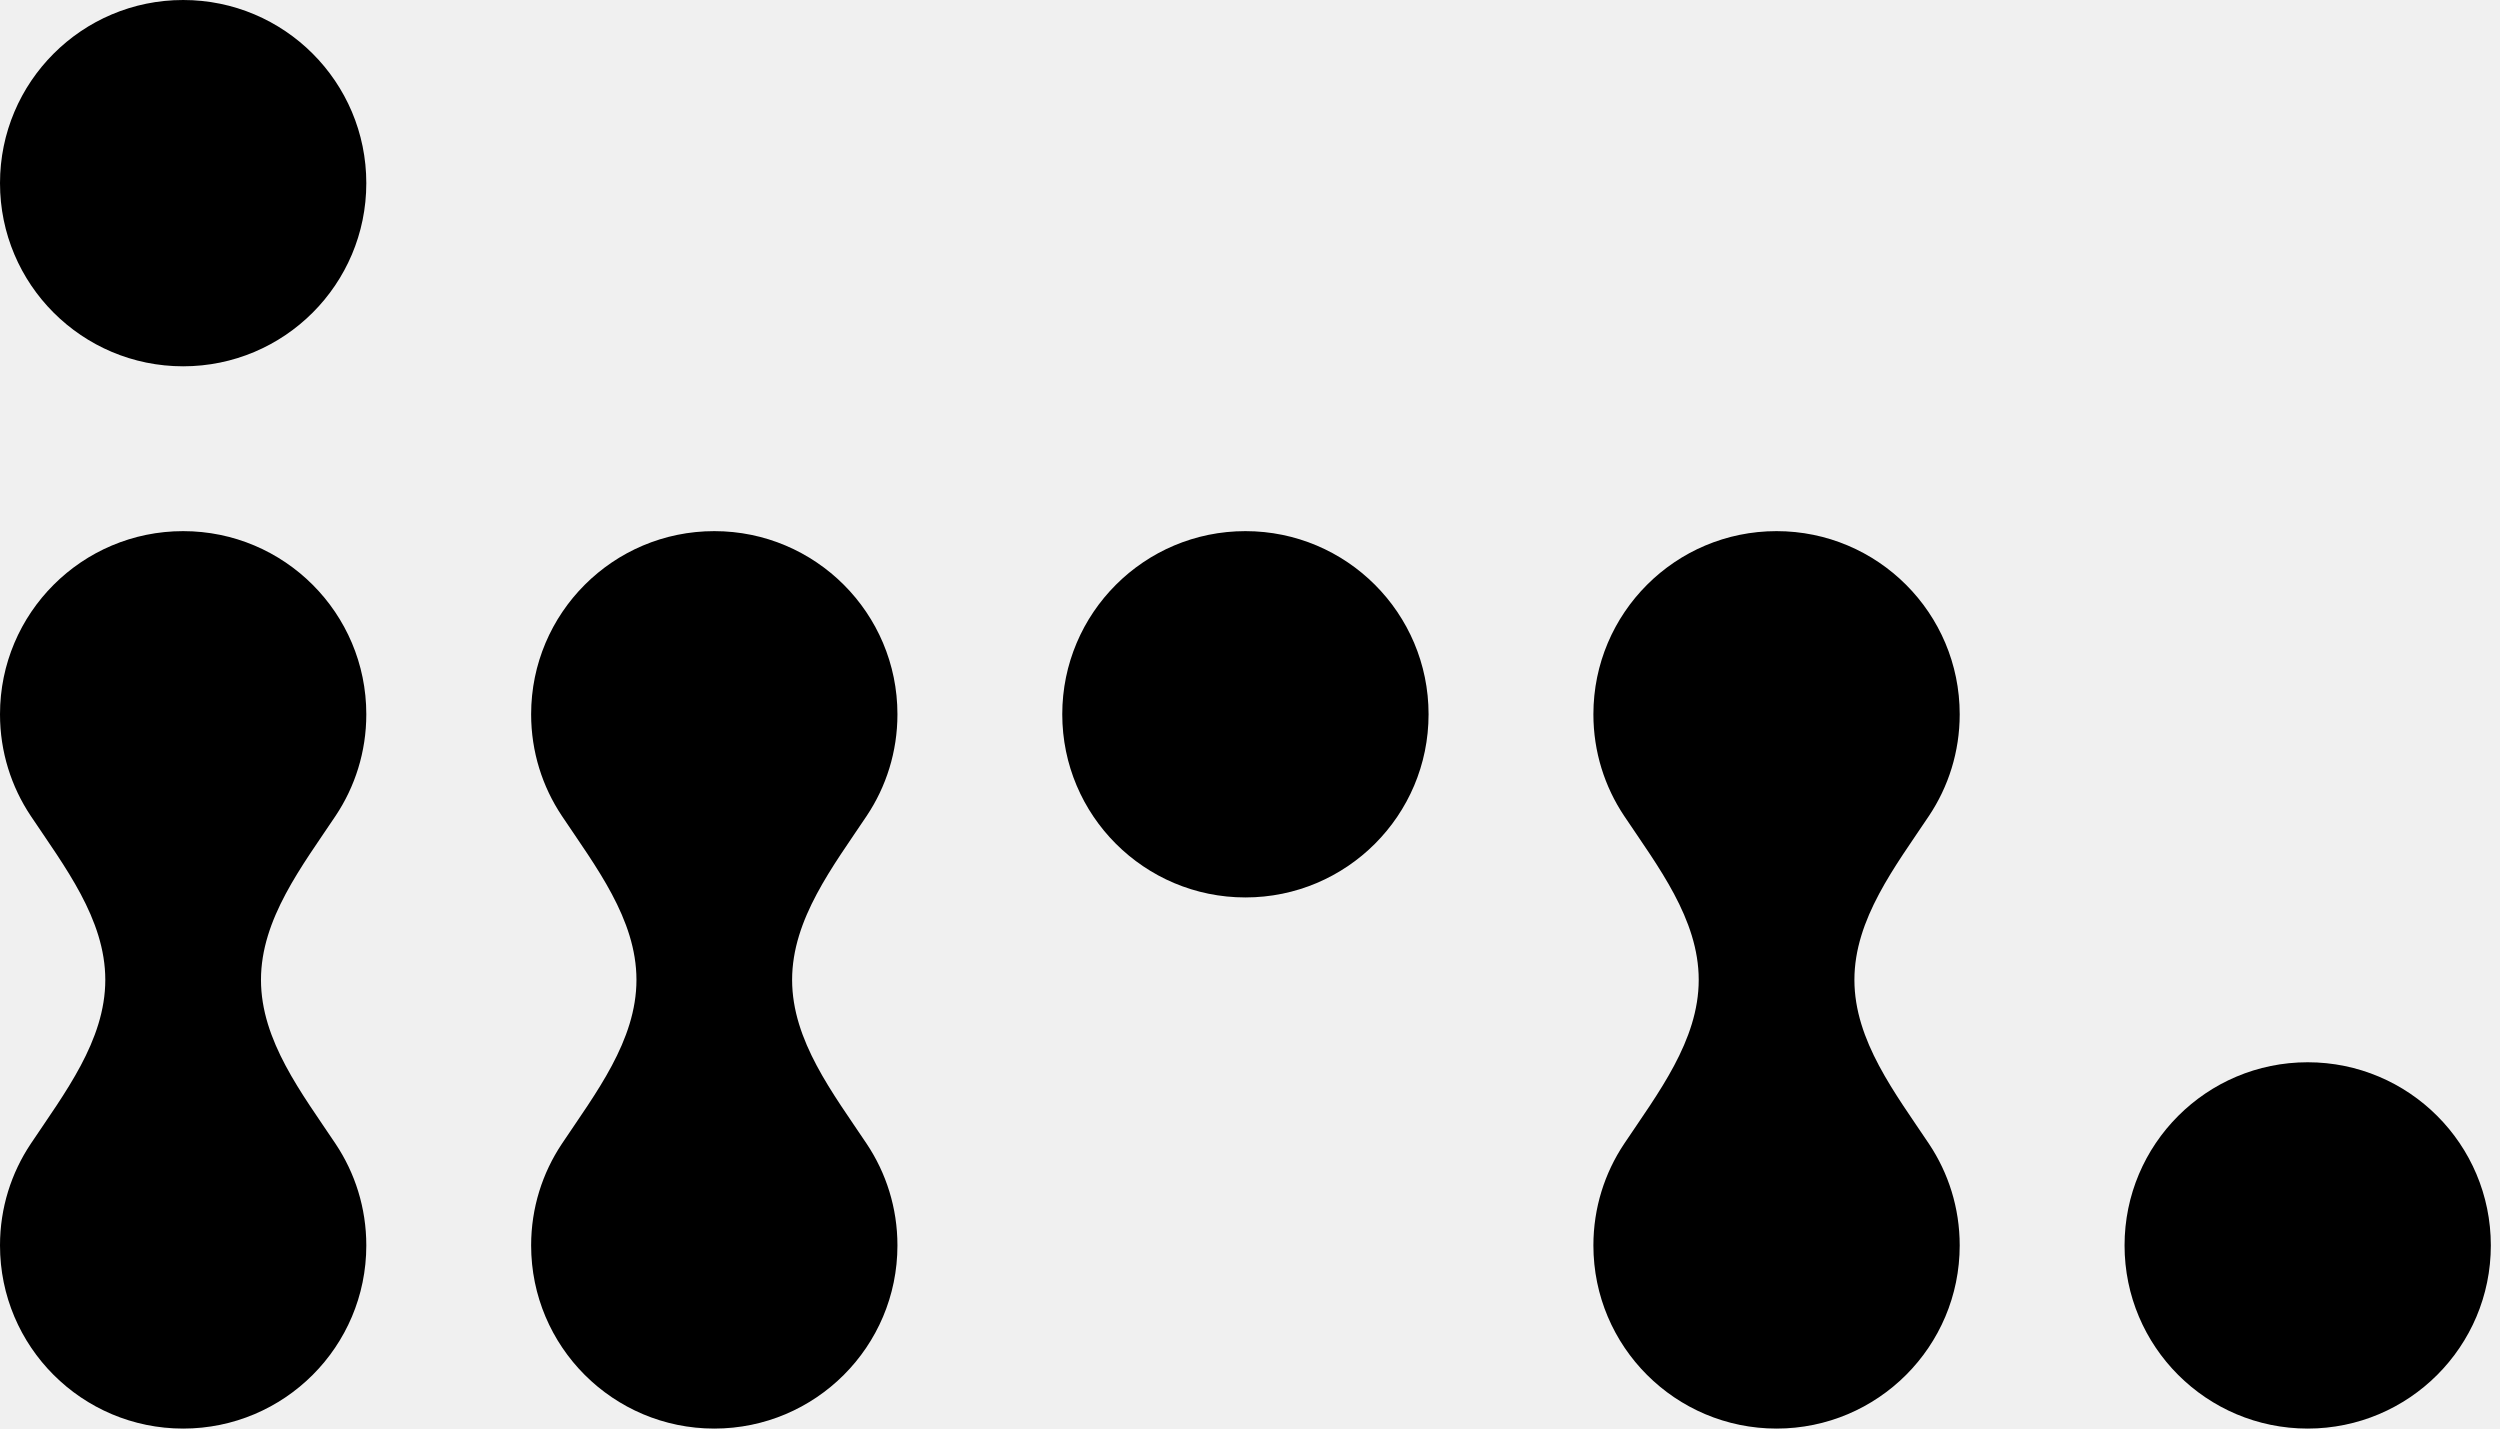
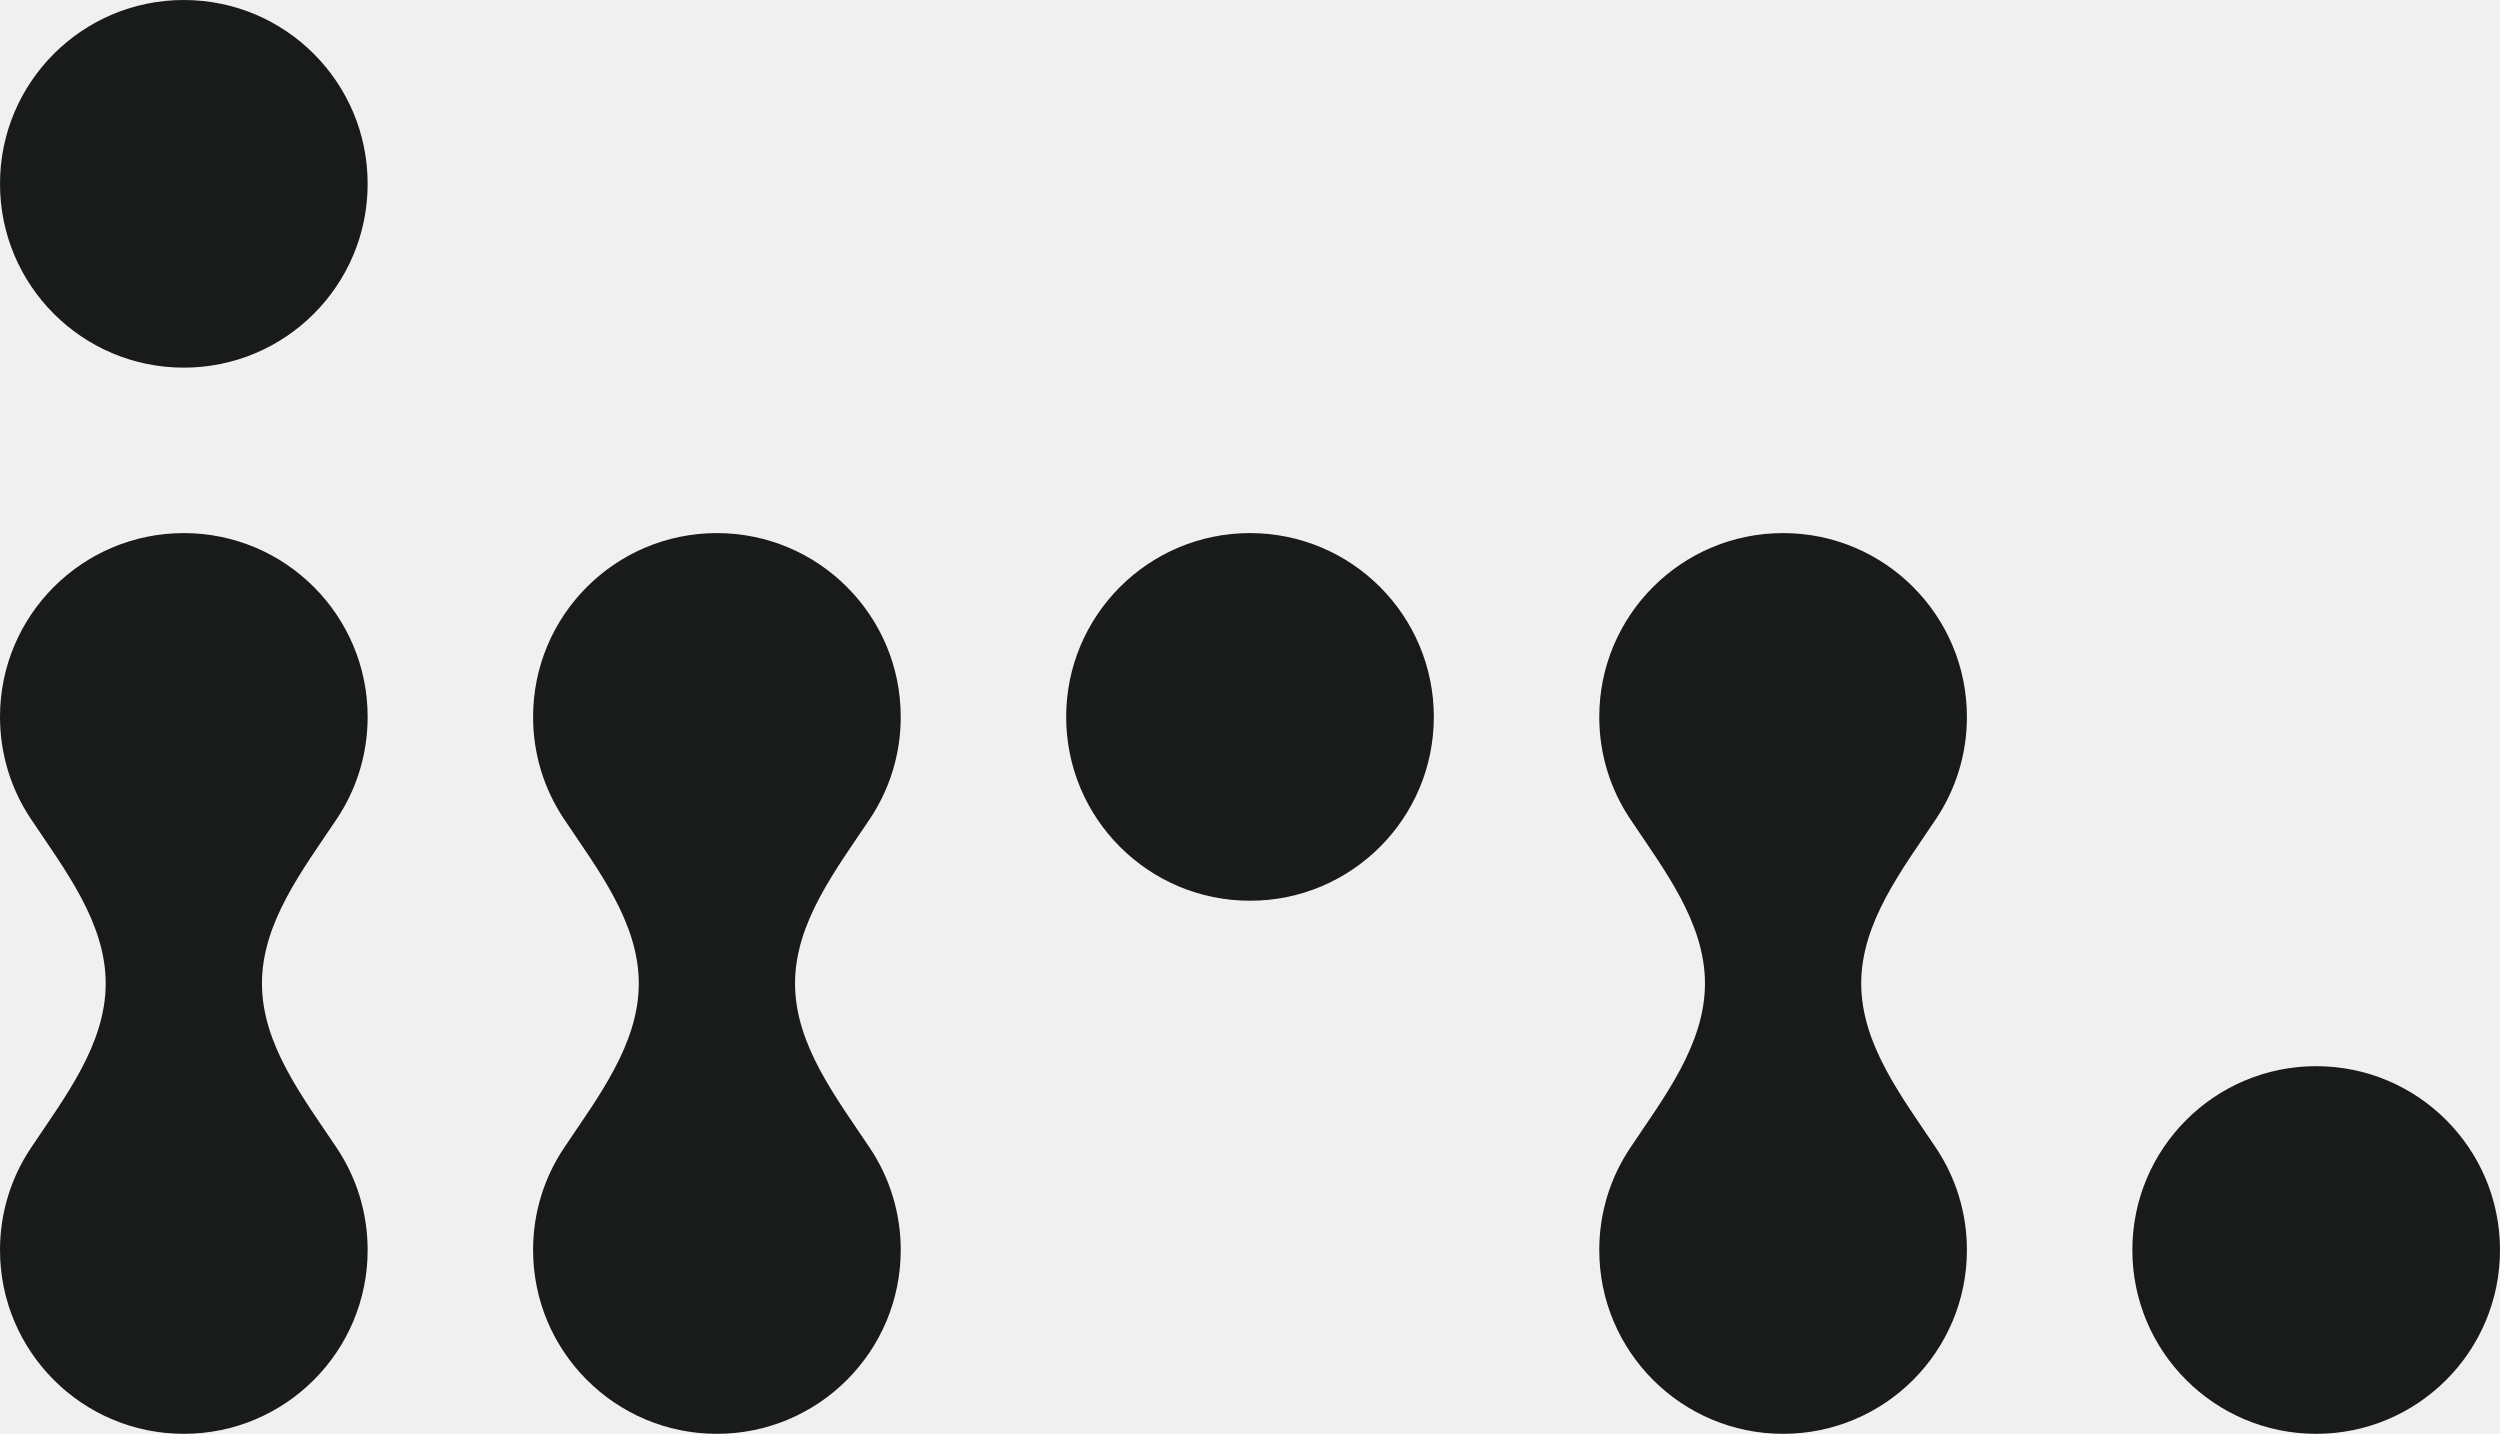
- <svg xmlns="http://www.w3.org/2000/svg" width="84" height="48" viewBox="0 0 84 48" fill="none">
-   <g clip-path="url(#clip0_4457_14290)">
-     <path d="M12.308 6.154C12.308 9.553 9.553 12.308 6.154 12.308C2.755 12.308 0 9.553 0 6.154C0 2.755 2.755 0 6.154 0C9.553 0 12.308 2.755 12.308 6.154Z" fill="black" />
-     <path d="M48 24C48 27.399 45.245 30.154 41.846 30.154C38.447 30.154 35.692 27.399 35.692 24C35.692 20.601 38.447 17.846 41.846 17.846C45.245 17.846 48 20.601 48 24Z" fill="black" />
-     <path d="M83.692 41.846C83.692 45.245 80.937 48 77.538 48C74.14 48 71.385 45.245 71.385 41.846C71.385 38.447 74.14 35.692 77.538 35.692C80.937 35.692 83.692 38.447 83.692 41.846Z" fill="black" />
-     <path d="M8.769 32.923C8.769 30.878 10.142 29.112 11.277 27.411C11.928 26.435 12.308 25.262 12.308 24C12.308 20.601 9.553 17.846 6.154 17.846C2.755 17.846 0 20.601 0 24C0 25.262 0.38 26.435 1.031 27.411C2.166 29.112 3.538 30.878 3.538 32.923C3.538 34.968 2.166 36.734 1.031 38.435C0.38 39.411 0 40.584 0 41.846C0 45.245 2.755 48 6.154 48C9.553 48 12.308 45.245 12.308 41.846C12.308 40.584 11.928 39.411 11.277 38.435C10.142 36.734 8.769 34.968 8.769 32.923Z" fill="black" />
-     <path d="M26.615 32.923C26.615 30.878 27.988 29.112 29.123 27.411C29.774 26.435 30.154 25.262 30.154 24C30.154 20.601 27.399 17.846 24 17.846C20.601 17.846 17.846 20.601 17.846 24C17.846 25.262 18.226 26.435 18.877 27.411C20.012 29.112 21.385 30.878 21.385 32.923C21.385 34.968 20.012 36.734 18.877 38.435C18.226 39.411 17.846 40.584 17.846 41.846C17.846 45.245 20.601 48 24 48C27.399 48 30.154 45.245 30.154 41.846C30.154 40.584 29.774 39.411 29.123 38.435C27.988 36.734 26.615 34.968 26.615 32.923Z" fill="black" />
-     <path d="M62.308 32.923C62.308 30.878 63.68 29.112 64.815 27.411C65.466 26.435 65.846 25.262 65.846 24C65.846 20.601 63.091 17.846 59.692 17.846C56.294 17.846 53.538 20.601 53.538 24C53.538 25.262 53.918 26.435 54.569 27.411C55.705 29.112 57.077 30.878 57.077 32.923C57.077 34.968 55.705 36.734 54.569 38.435C53.918 39.411 53.538 40.584 53.538 41.846C53.538 45.245 56.294 48 59.692 48C63.091 48 65.846 45.245 65.846 41.846C65.846 40.584 65.466 39.411 64.815 38.435C63.68 36.734 62.308 34.968 62.308 32.923Z" fill="black" />
+ <svg xmlns="http://www.w3.org/2000/svg" width="544" height="312" viewBox="0 0 544 312" fill="none">
+   <g clip-path="url(#clip0_2002_542)">
+     <path d="M80 40C80 62.091 62.091 80 40 80C17.909 80 0 62.091 0 40C0 17.909 17.909 0 40 0C62.091 0 80 17.909 80 40Z" fill="#191A1A" />
+     <path d="M312 156C312 178.091 294.091 196 272 196C249.909 196 232 178.091 232 156C232 133.909 249.909 116 272 116C294.091 116 312 133.909 312 156Z" fill="#191A1A" />
+     <path d="M544 272C544 294.091 526.091 312 504 312C481.909 312 464 294.091 464 272C464 249.909 481.909 232 504 232C526.091 232 544 249.909 544 272Z" fill="#191A1A" />
+     <path d="M57 214C57 200.705 65.92 189.23 73.299 178.171C77.532 171.825 80 164.201 80 156C80 133.909 62.091 116 40 116C17.909 116 0 133.909 0 156C0 164.201 2.468 171.825 6.702 178.171C14.08 189.23 23 200.705 23 214C23 227.295 14.08 238.77 6.702 249.829C2.468 256.175 0 263.799 0 272C0 294.091 17.909 312 40 312C62.091 312 80 294.091 80 272C80 263.799 77.532 256.175 73.299 249.829C65.92 238.77 57 227.295 57 214Z" fill="#191A1A" />
+     <path d="M173 214C173 200.705 181.92 189.23 189.298 178.171C193.532 171.825 196 164.201 196 156C196 133.909 178.091 116 156 116C133.909 116 116 133.909 116 156C116 164.201 118.468 171.825 122.702 178.171C130.08 189.23 139 200.705 139 214C139 227.295 130.08 238.77 122.702 249.829C118.468 256.175 116 263.799 116 272C116 294.091 133.909 312 156 312C178.091 312 196 294.091 196 272C196 263.799 193.532 256.175 189.298 249.829C181.92 238.77 173 227.295 173 214Z" fill="#191A1A" />
+     <path d="M405 214C405 200.705 413.92 189.23 421.298 178.171C425.532 171.825 428 164.201 428 156C428 133.909 410.091 116 388 116C365.909 116 348 133.909 348 156C348 164.201 350.468 171.825 354.702 178.171C362.08 189.23 371 200.705 371 214C371 227.295 362.08 238.77 354.702 249.829C350.468 256.175 348 263.799 348 272C348 294.091 365.909 312 388 312C410.091 312 428 294.091 428 272C428 263.799 425.532 256.175 421.298 249.829C413.92 238.77 405 227.295 405 214Z" fill="#191A1A" />
  </g>
  <defs>
-     <clipPath id="clip0_4457_14290">
-       <rect width="83.692" height="48" fill="white" />
+     <clipPath id="clip0_2002_542">
+       <rect width="544" height="312" fill="white" />
    </clipPath>
  </defs>
</svg>
